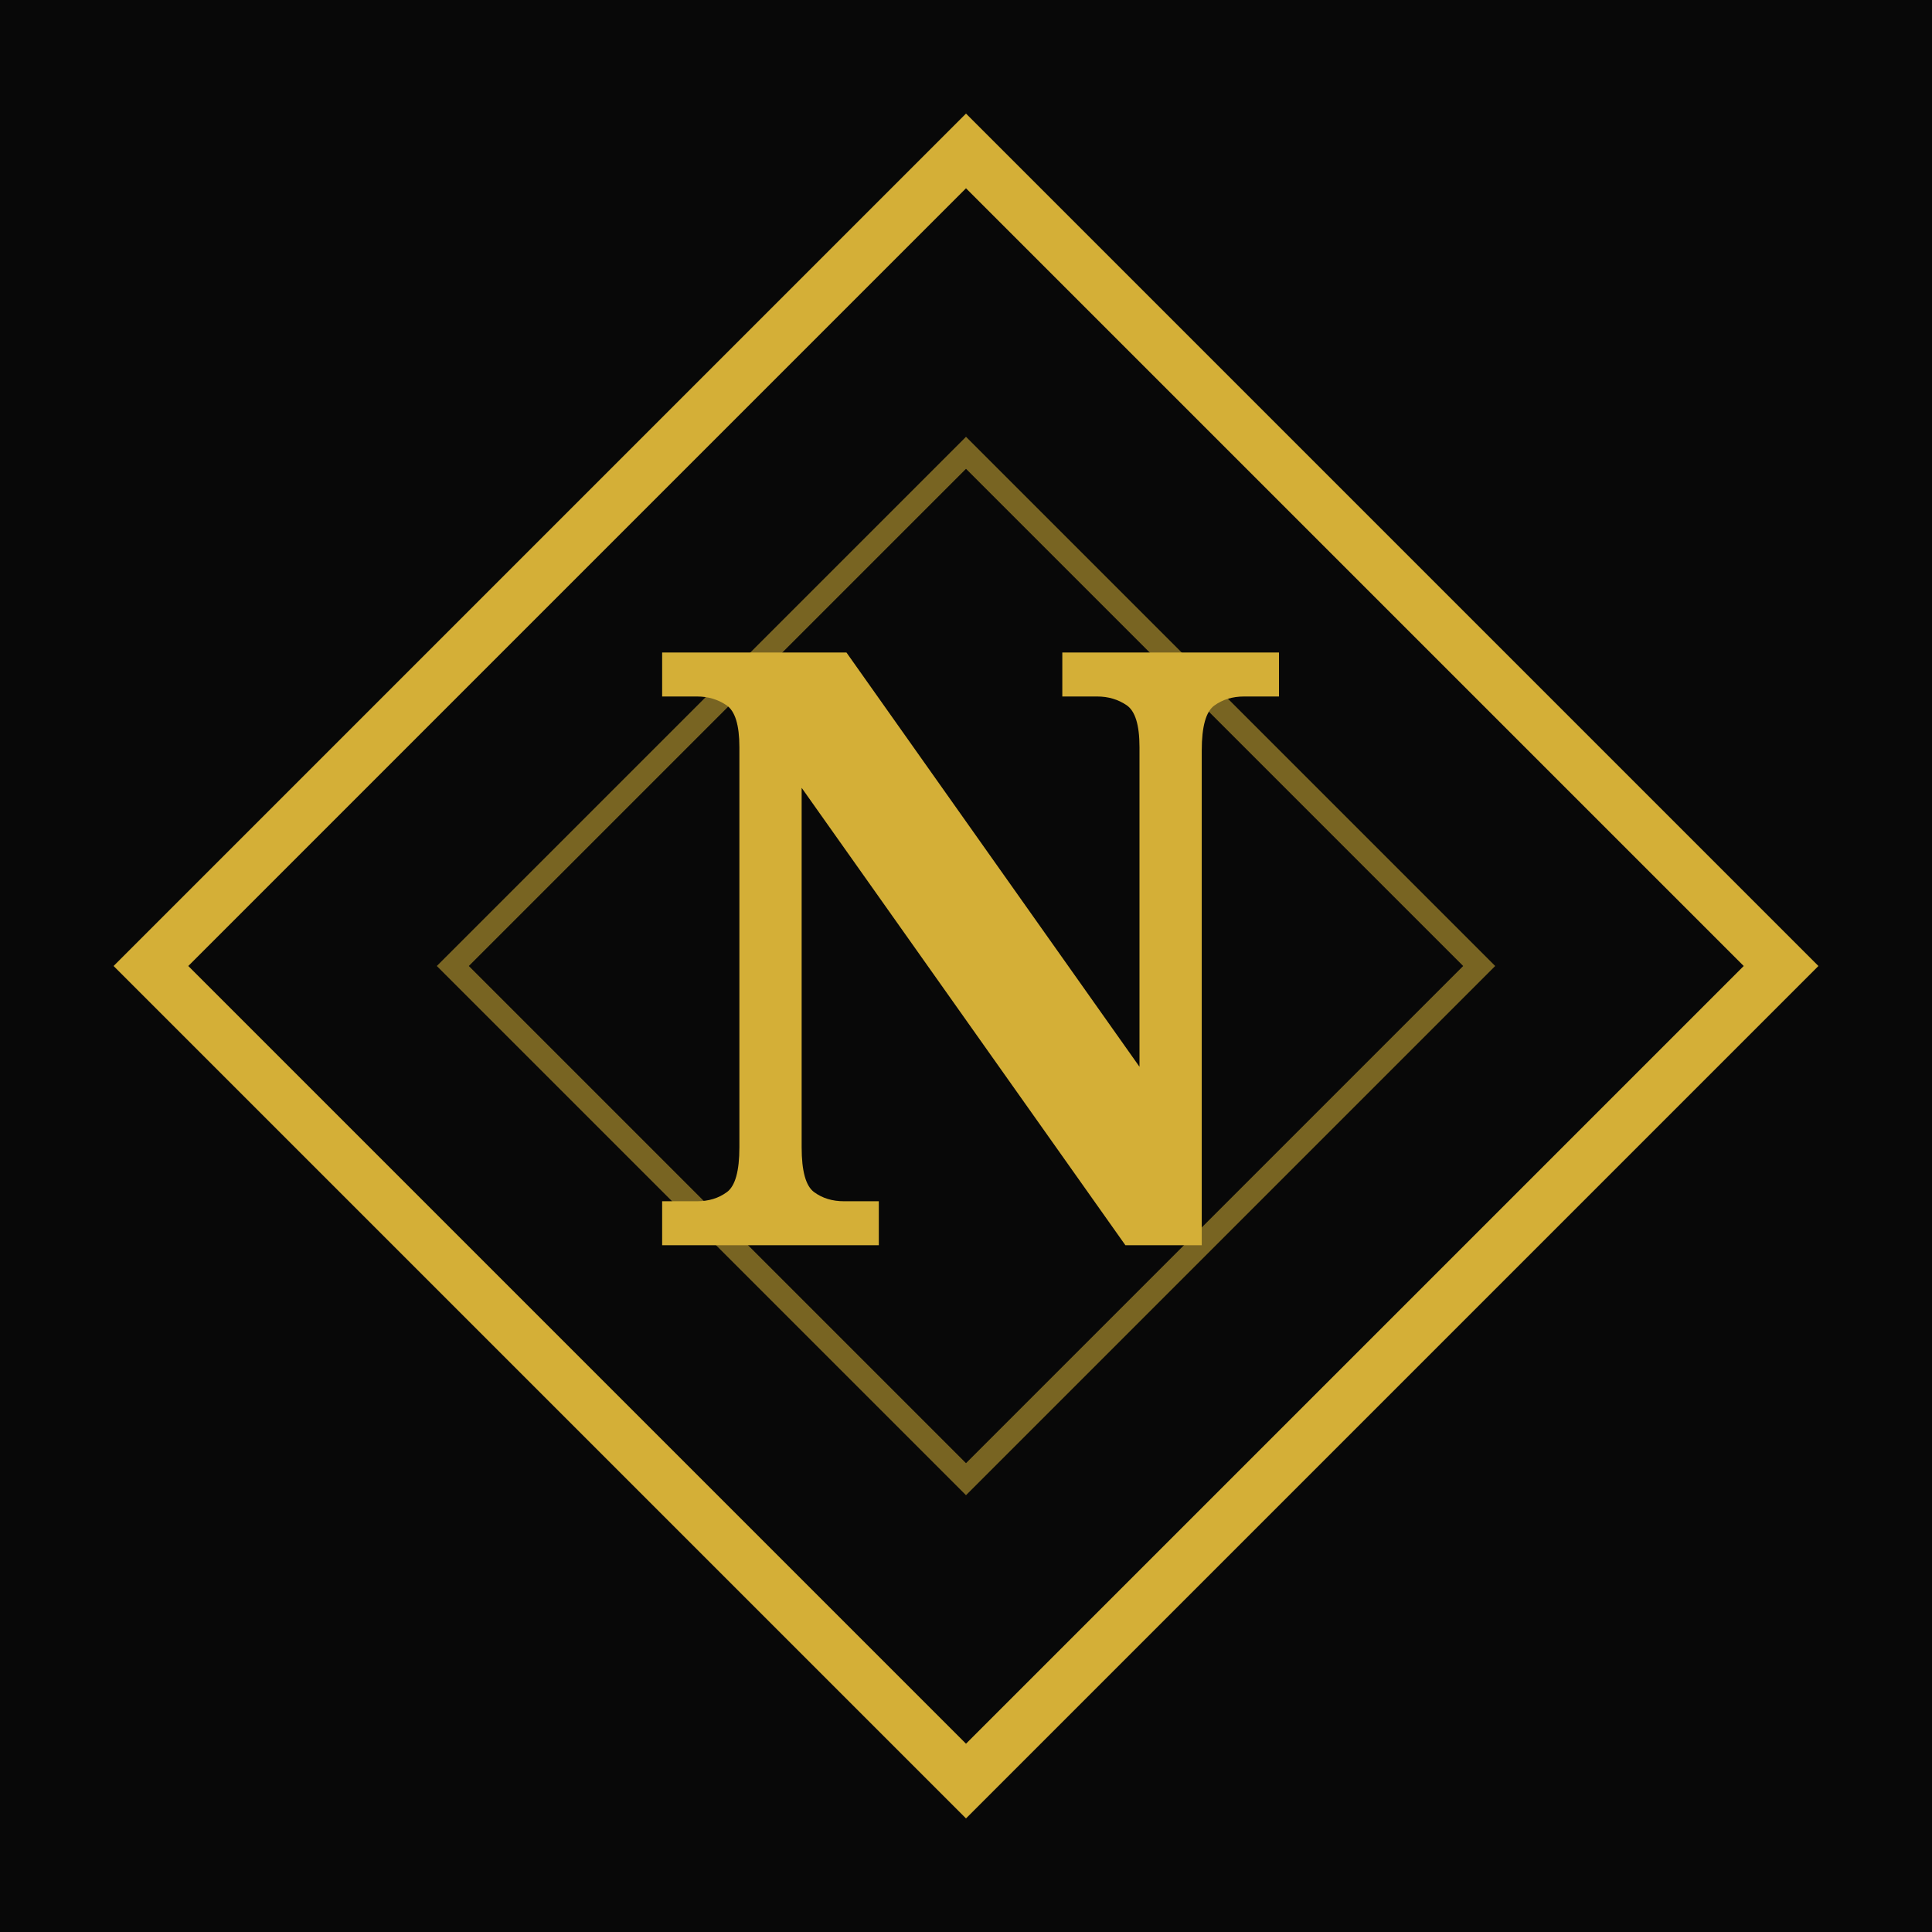
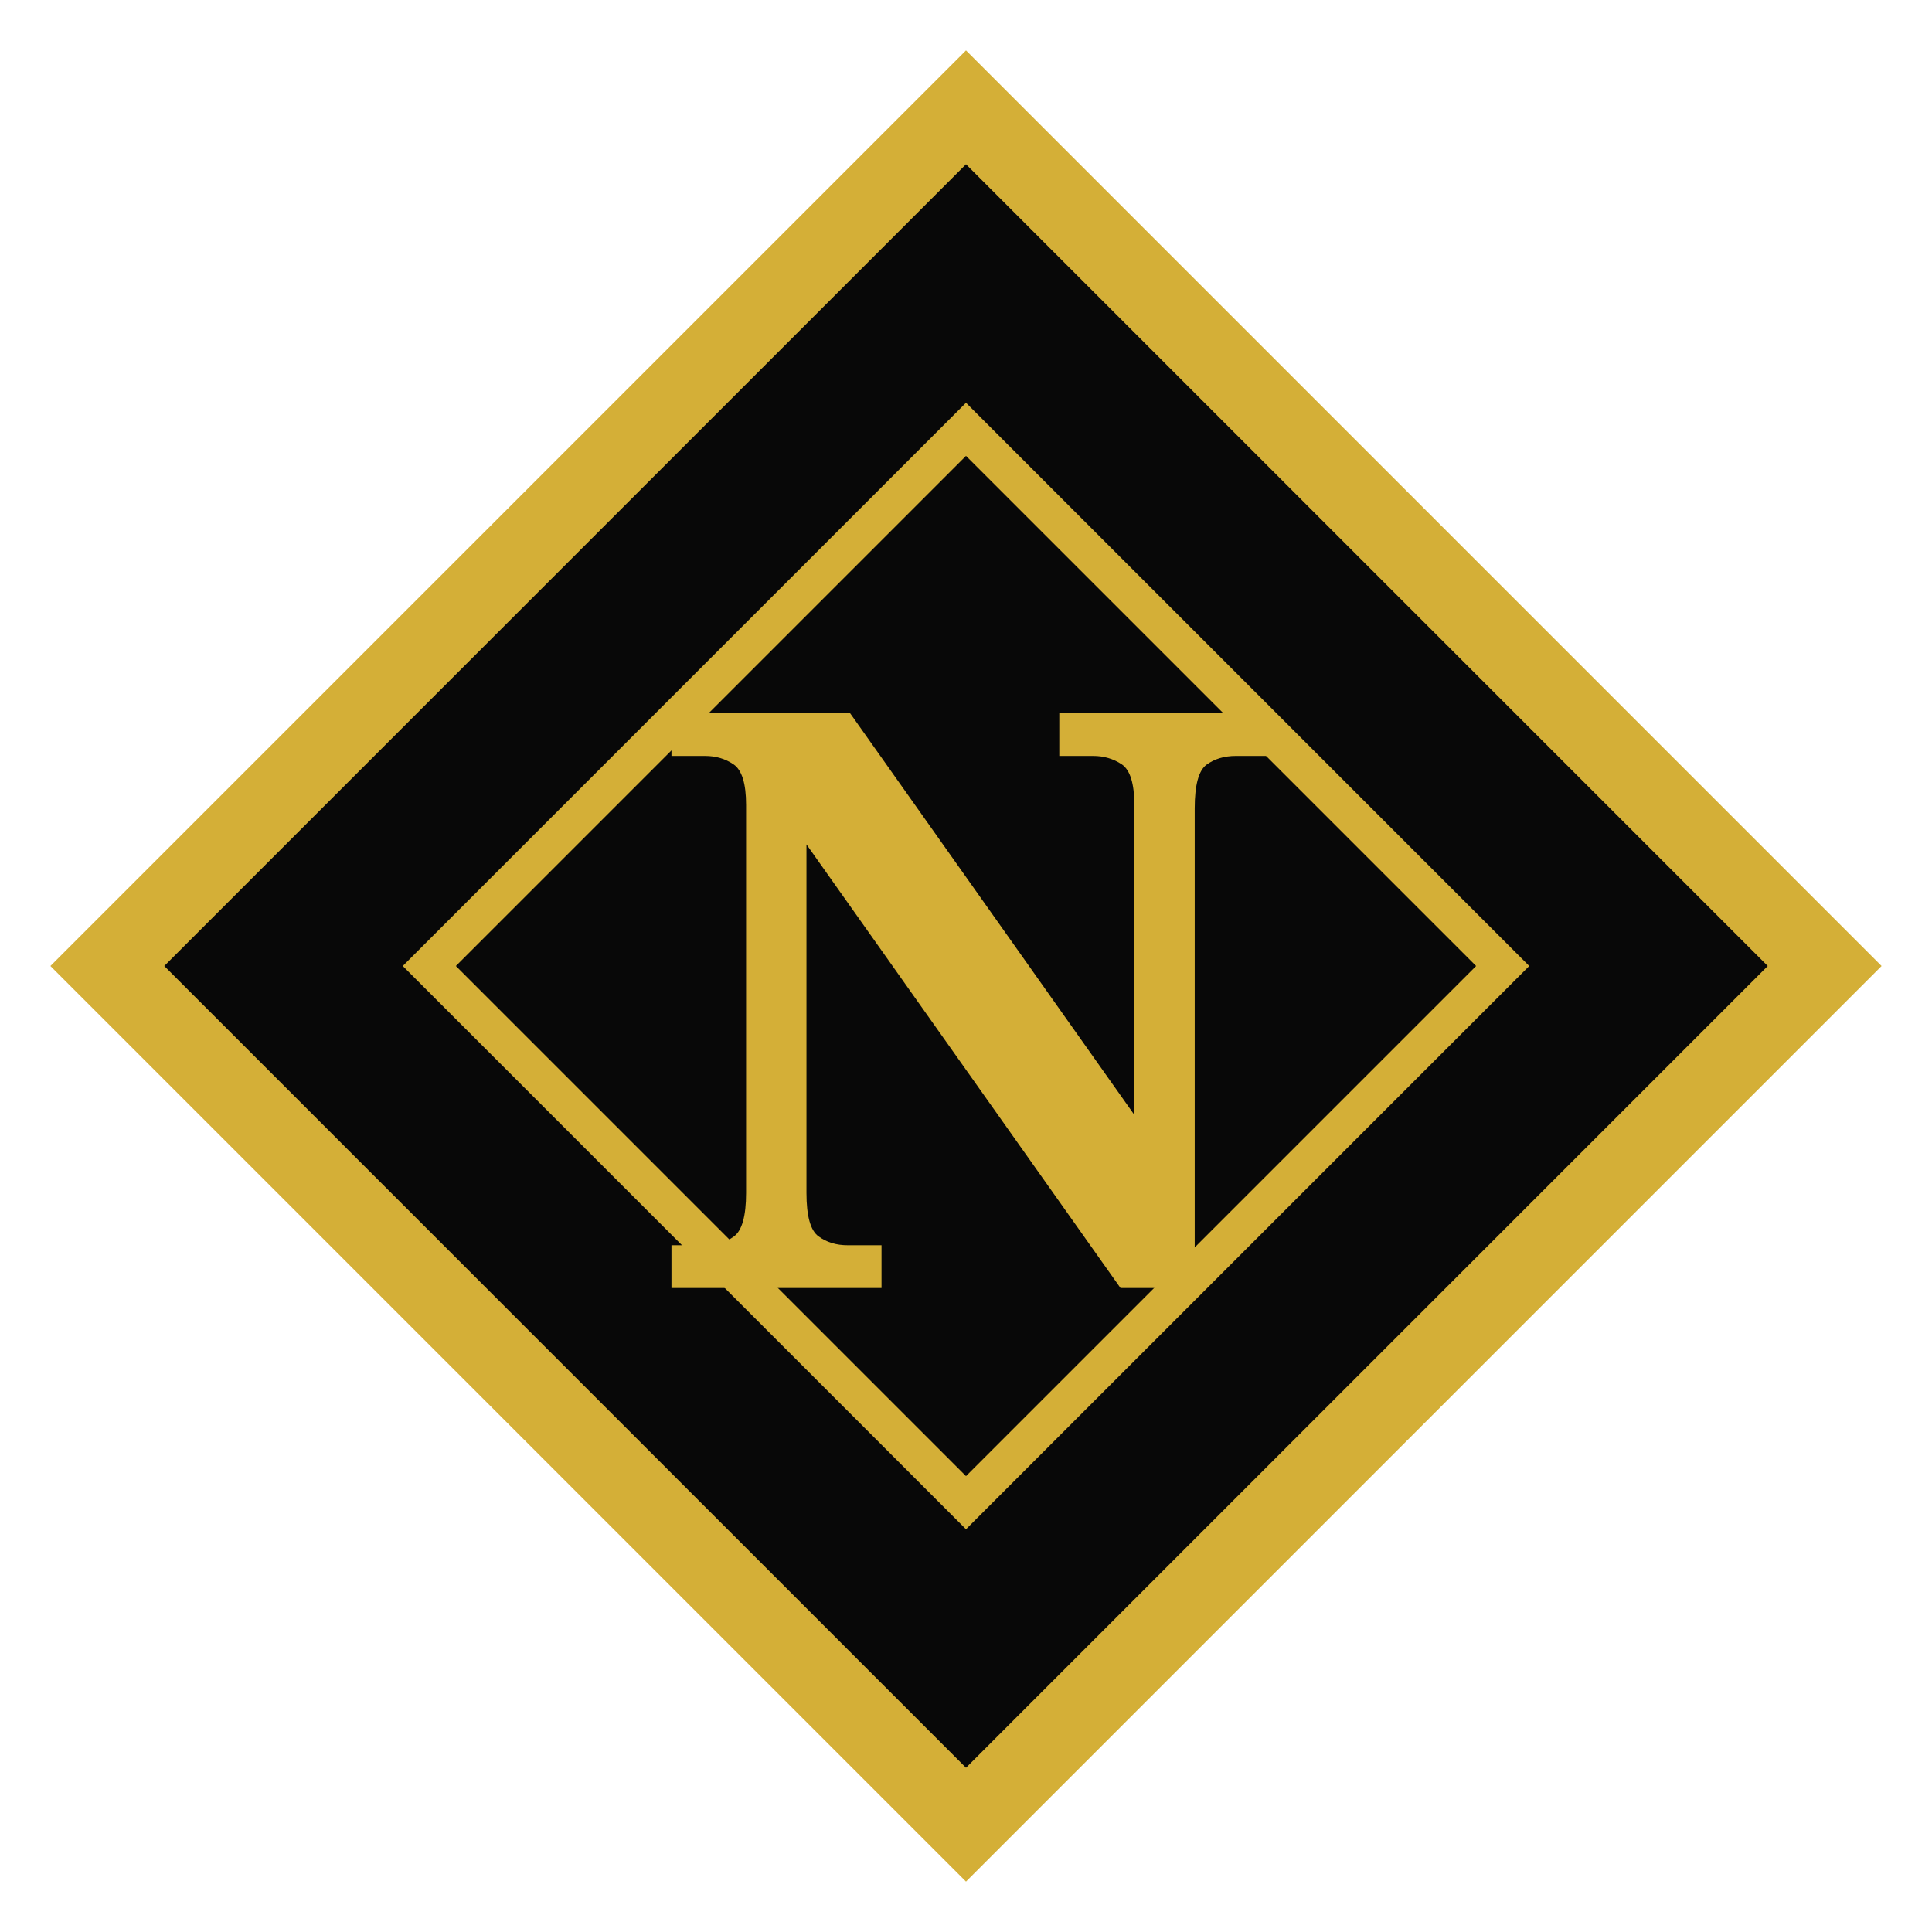
- <svg xmlns="http://www.w3.org/2000/svg" viewBox="0 0 512 512">
-   <rect width="512" height="512" fill="#080808" />
-   <path d="M256 40 472 256 256 472 40 256Z" fill="none" stroke="#d4af37" stroke-width="14" />
-   <path d="M256 120 392 256 256 392 120 256Z" fill="none" stroke="#d4af37" stroke-width="6" opacity=".55" />
-   <text x="256" y="330" text-anchor="middle" font-family="Georgia,serif" font-size="220" font-weight="bold" fill="#d4af37">N</text>
+ <svg xmlns="http://www.w3.org/2000/svg" viewBox="0 0 72 72">
+   <rect width="72" height="72" fill="none" />
+   <path d="M36 4 68 36 36 68 4 36Z" fill="#080808" stroke="#d4af37" stroke-width="3" />
+   <path d="M36 16 56 36 36 56 16 36Z" fill="none" stroke="#d4af37" stroke-width="1.4" />
+   <text x="36" y="48" font-family="Georgia,serif" font-size="30" font-weight="bold" fill="#d4af37" text-anchor="middle">N</text>
</svg>
